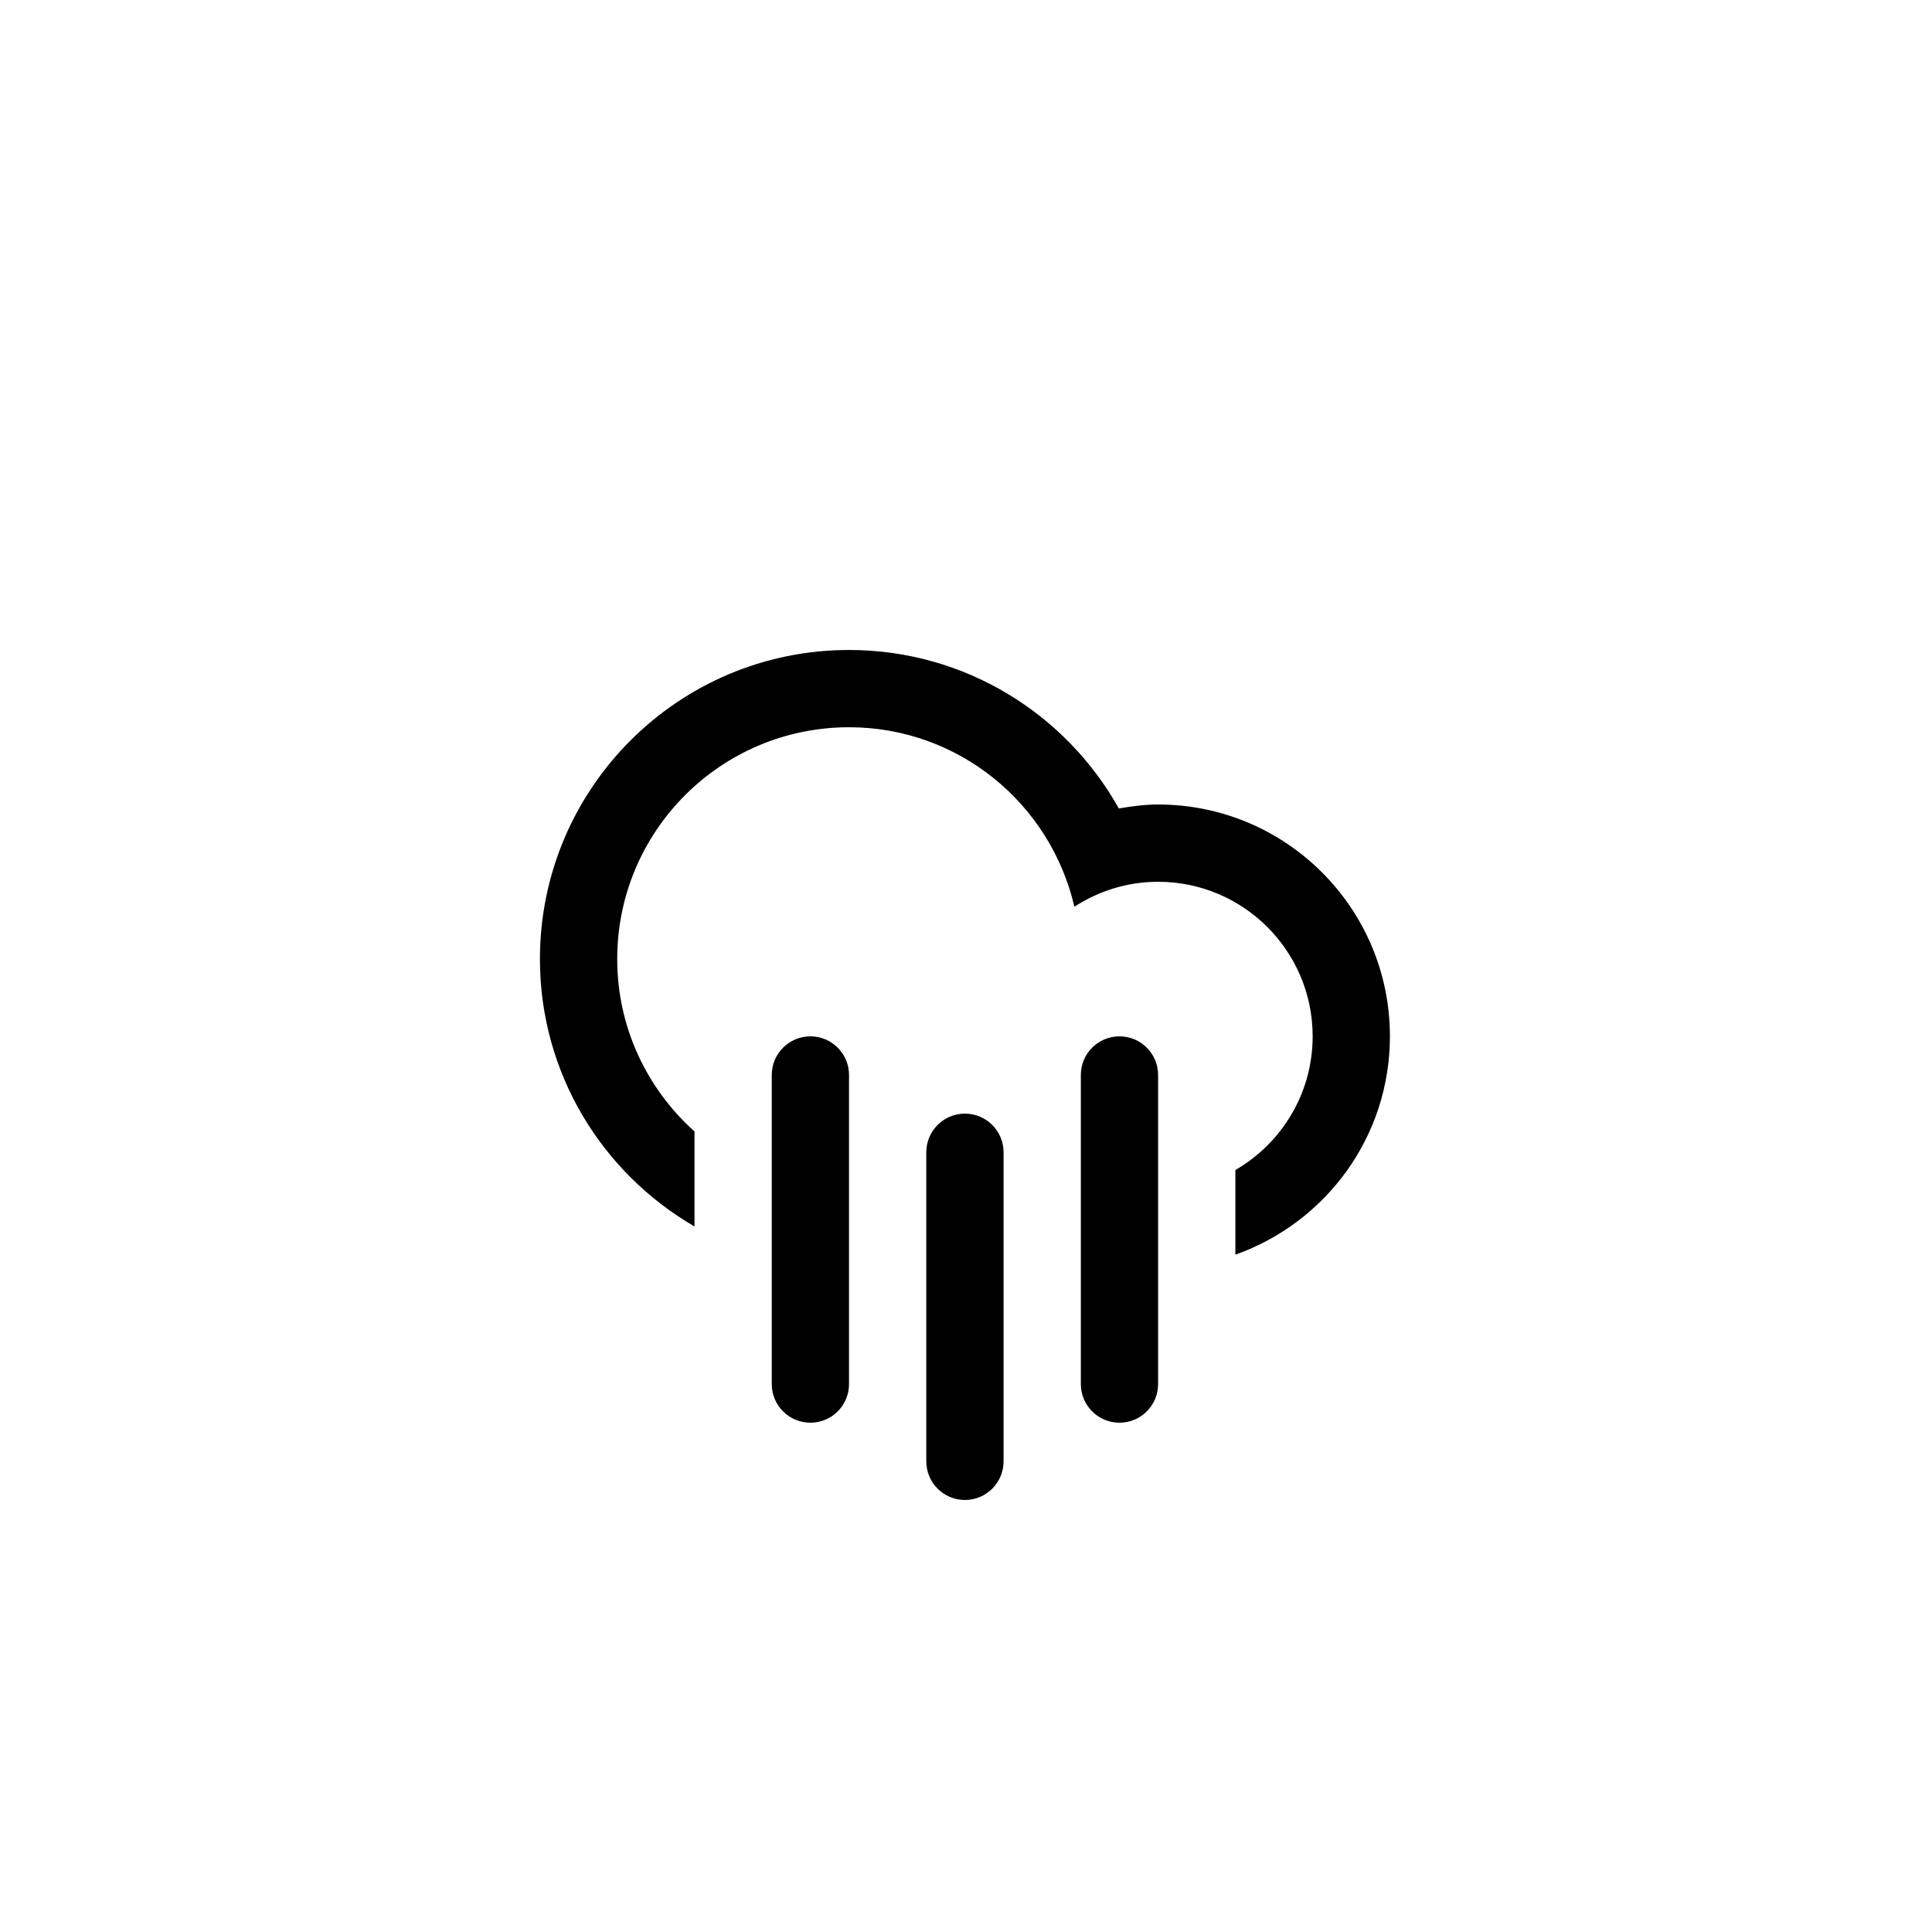
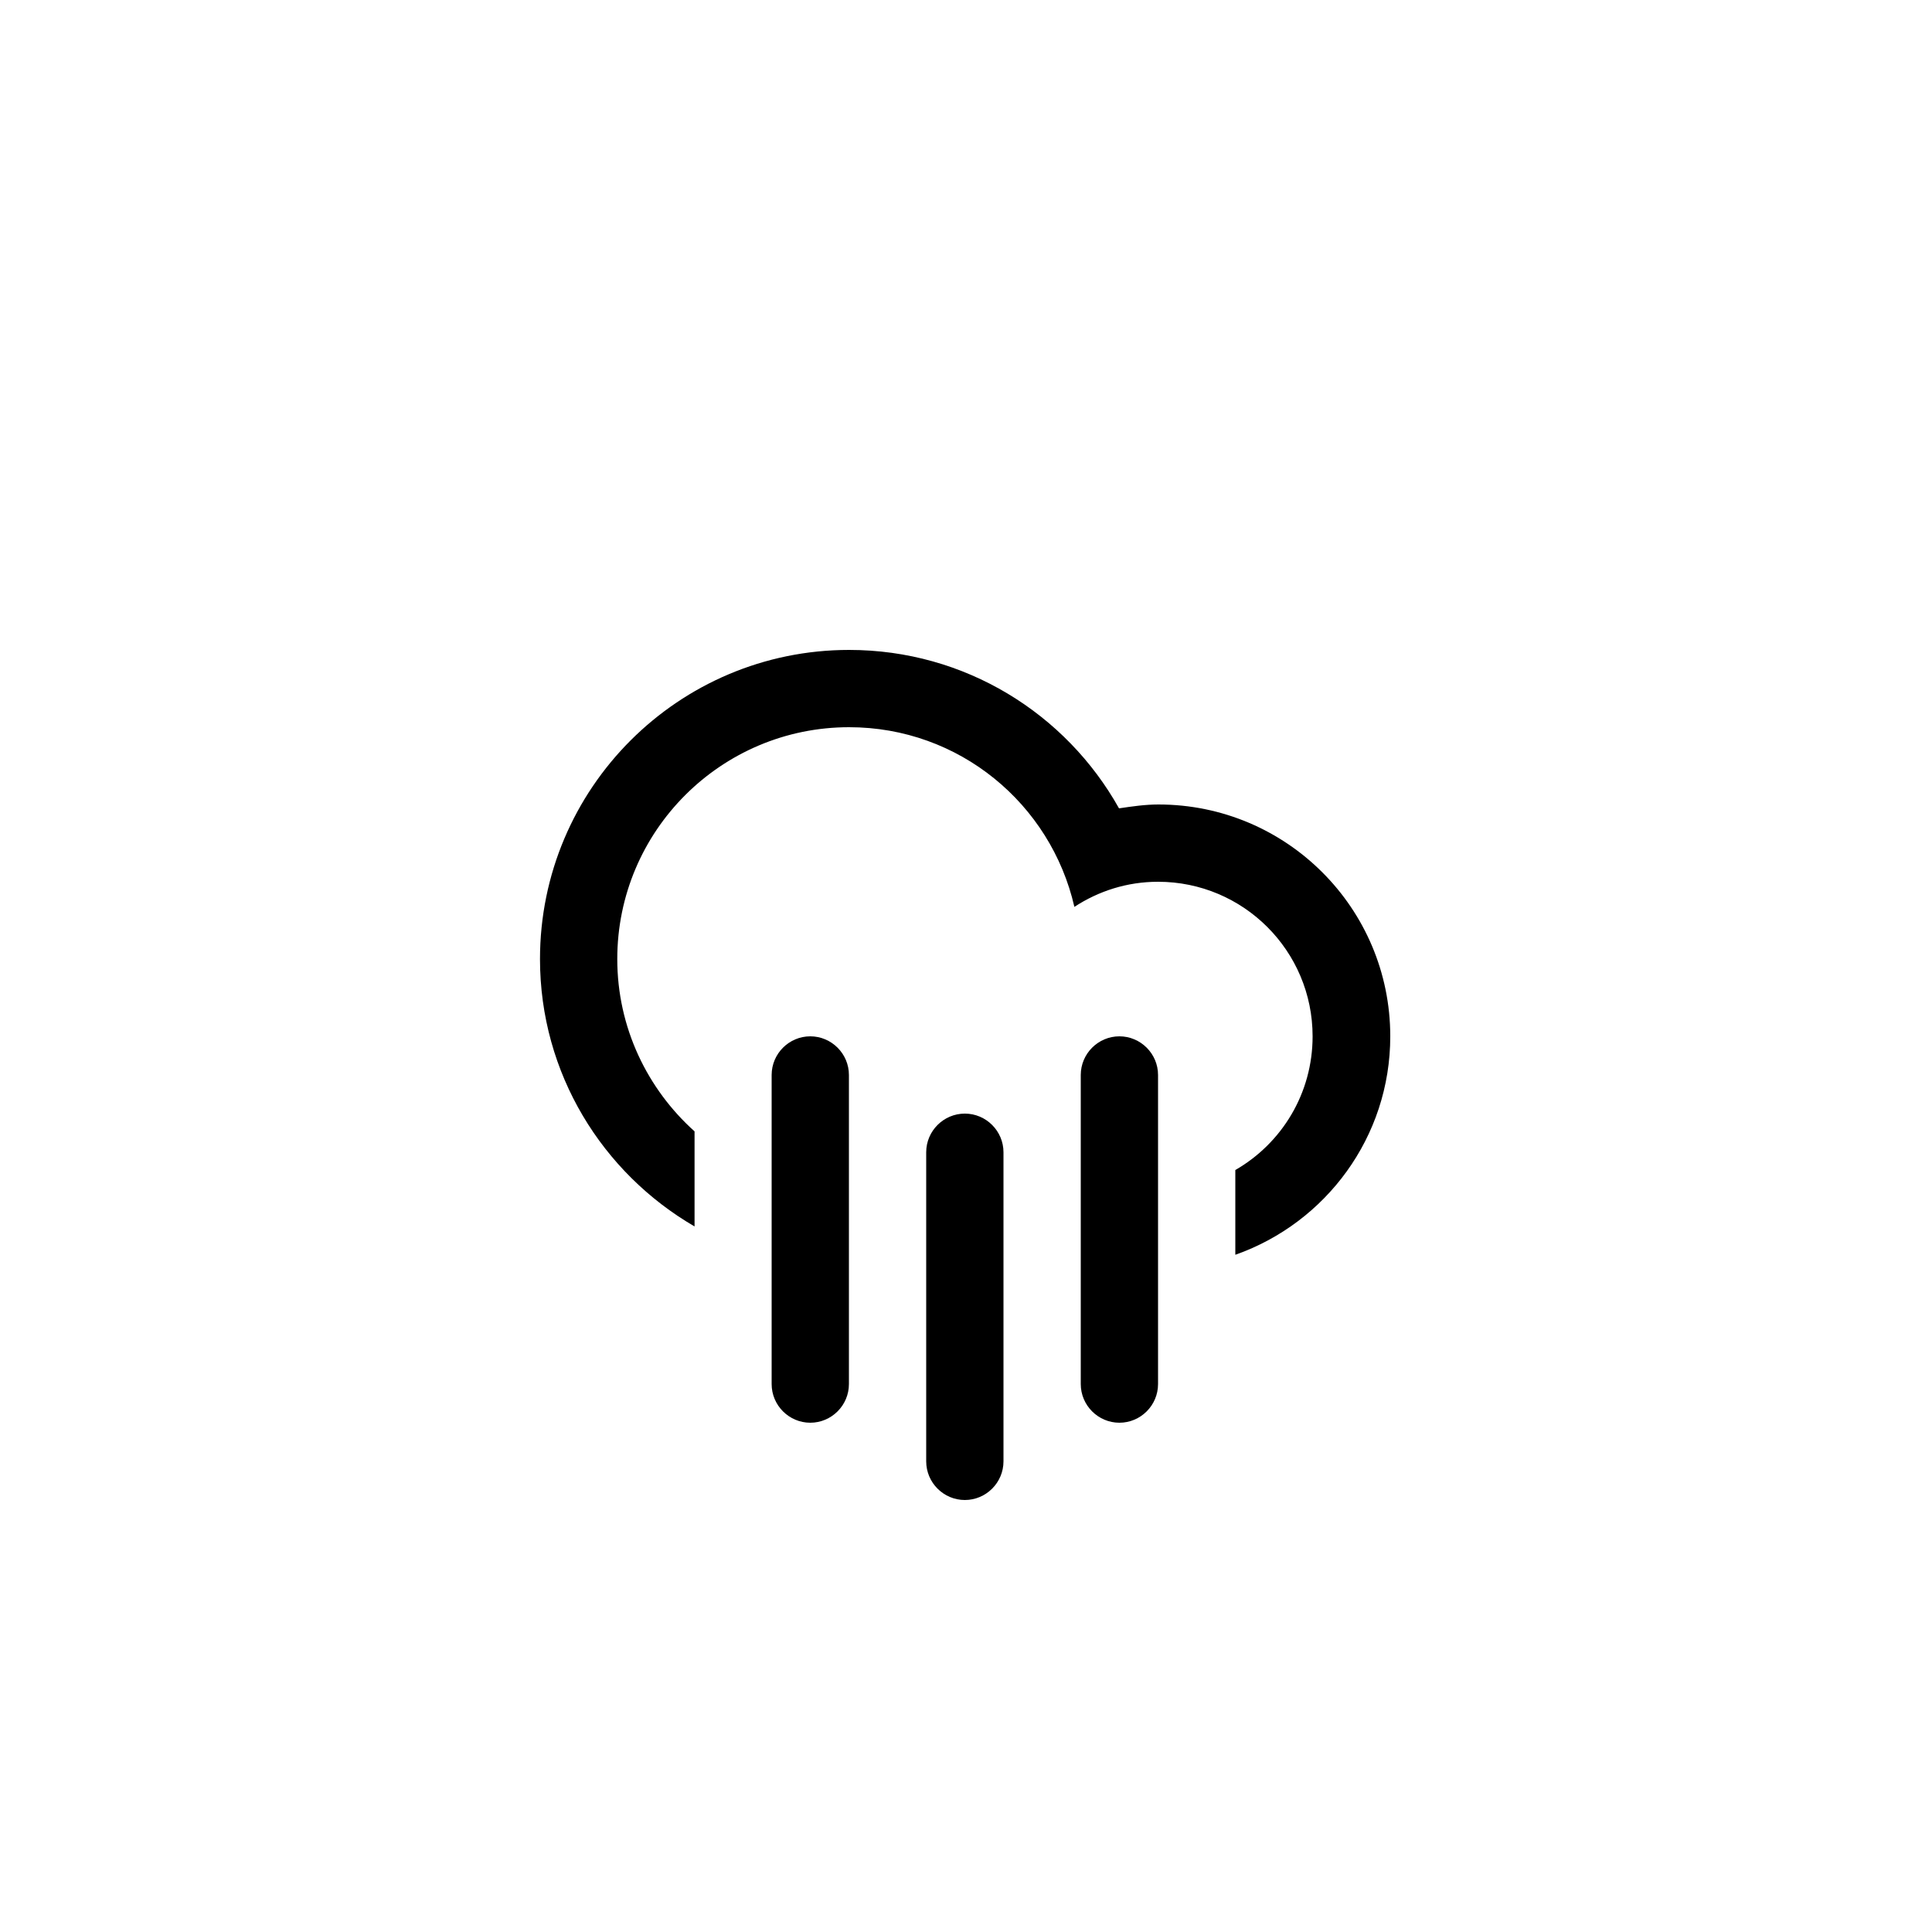
- <svg xmlns="http://www.w3.org/2000/svg" version="1.1" id="Layer_1" x="0px" y="0px" width="100px" height="100px" viewBox="0 0 100 100" enable-background="new 0 0 100 100" xml:space="preserve">
-   <path fill-rule="evenodd" clip-rule="evenodd" d="M63.943,64.941v-4.381c2.389-1.383,4-3.961,4-6.92c0-4.417-3.582-7.999-8-7.999  c-1.6,0-3.082,0.48-4.333,1.291c-1.231-5.317-5.974-9.29-11.665-9.29c-6.626,0-11.998,5.372-11.998,11.998  c0,3.55,1.551,6.728,4,8.925v4.916c-4.777-2.768-8-7.922-8-13.841c0-8.835,7.163-15.997,15.998-15.997  c6.004,0,11.229,3.311,13.965,8.203c0.664-0.113,1.338-0.205,2.033-0.205c6.627,0,11.999,5.372,11.999,11.999  C71.942,58.863,68.601,63.293,63.943,64.941z M41.946,53.641c1.104,0,1.999,0.896,1.999,2v15.998c0,1.105-0.895,2-1.999,2  s-2-0.895-2-2V55.641C39.946,54.537,40.842,53.641,41.946,53.641z M49.945,57.641c1.104,0,2,0.895,2,2v15.998c0,1.104-0.896,2-2,2  s-2-0.896-2-2V59.641C47.945,58.535,48.841,57.641,49.945,57.641z M57.944,53.641c1.104,0,1.999,0.896,1.999,2v15.998  c0,1.105-0.895,2-1.999,2s-2-0.895-2-2V55.641C55.944,54.537,56.84,53.641,57.944,53.641z" />
+ <svg xmlns="http://www.w3.org/2000/svg" width="100" height="100">
+   <path fill-rule="evenodd" clip-rule="evenodd" d="M63.94 64.94v-4.38c2.4-1.38 4-3.96 4-6.92 0-4.42-3.58-8-8-8-1.6 0-3.08.48-4.33 1.3-1.22-5.33-5.96-9.3-11.66-9.3-6.62 0-12 5.37-12 12 0 3.55 1.56 6.73 4 8.92v4.92c-4.77-2.77-8-7.92-8-13.84 0-8.84 7.17-16 16-16 6 0 11.23 3.3 13.97 8.2.67-.1 1.35-.2 2.04-.2 6.63 0 12 5.37 12 12 0 5.22-3.34 9.65-8 11.3zm-22-11.3c1.1 0 2 .9 2 2v16c0 1.1-.9 2-2 2s-2-.9-2-2v-16c0-1.1.9-2 2-2zm8 4c1.1 0 2 .9 2 2v16c0 1.1-.9 2-2 2s-2-.9-2-2v-16c0-1.1.9-2 2-2zm8-4c1.1 0 2 .9 2 2v16c0 1.1-.9 2-2 2s-2-.9-2-2v-16c0-1.1.9-2 2-2z" />
</svg>
